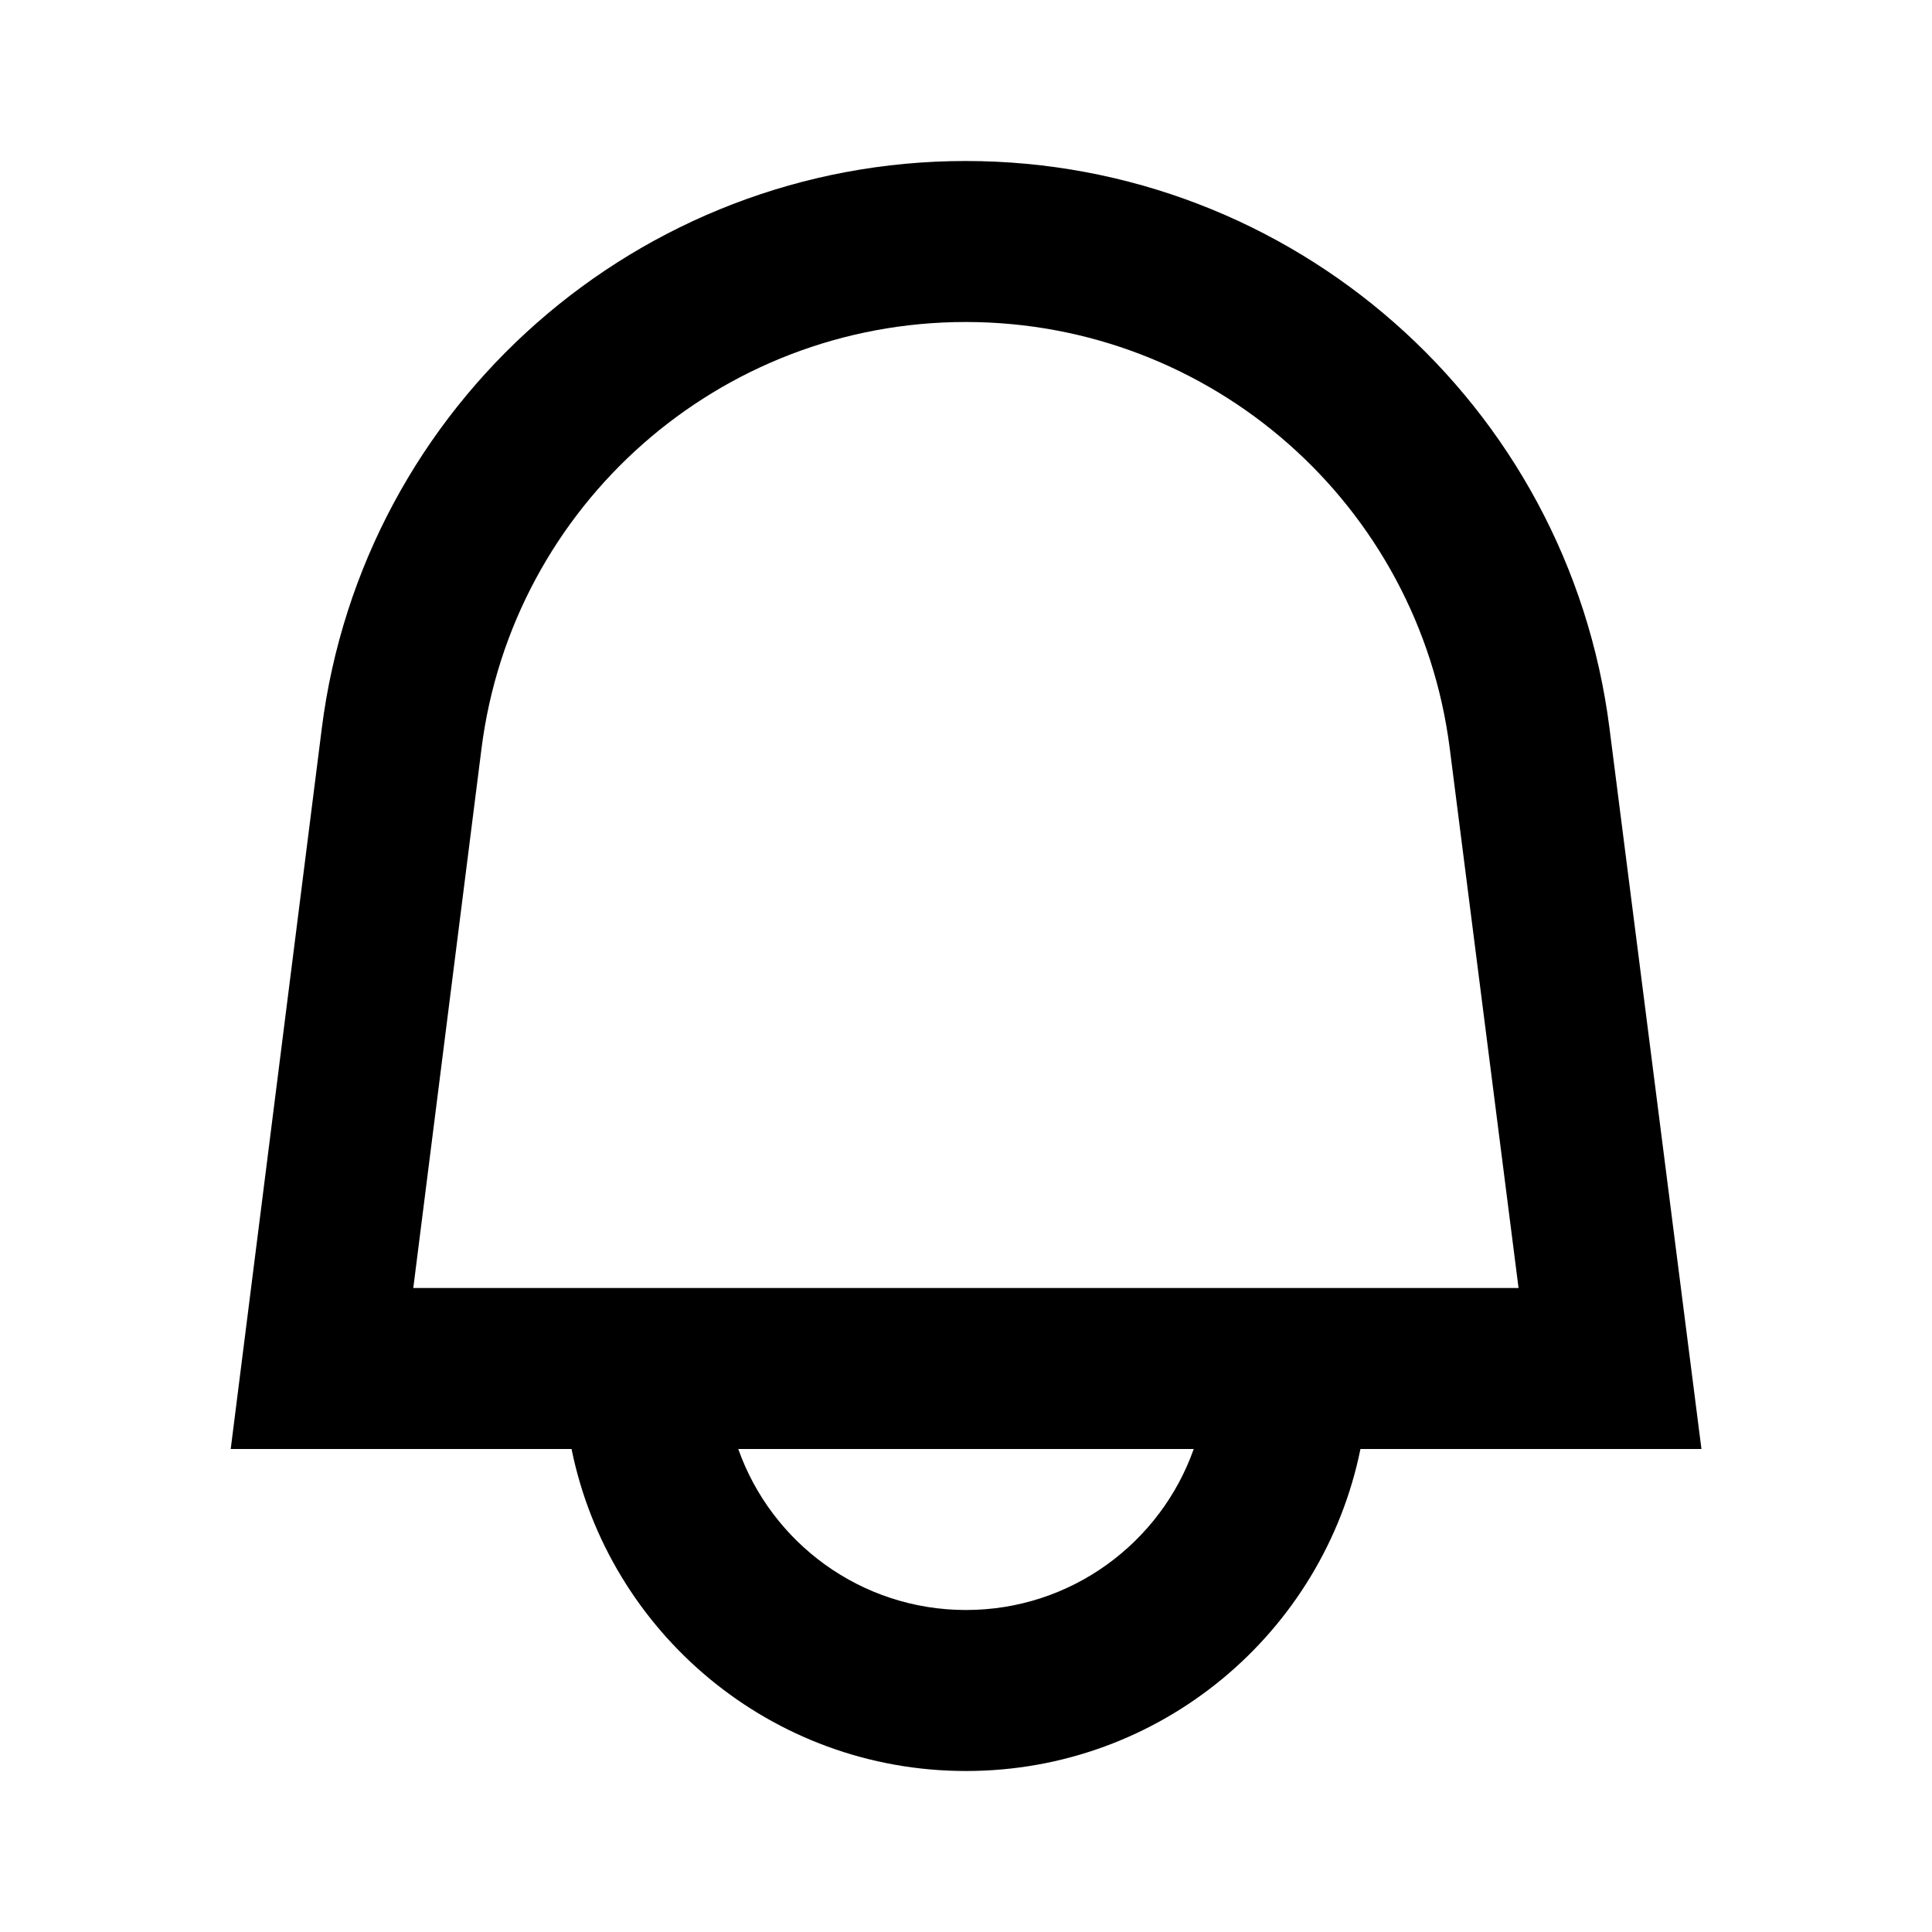
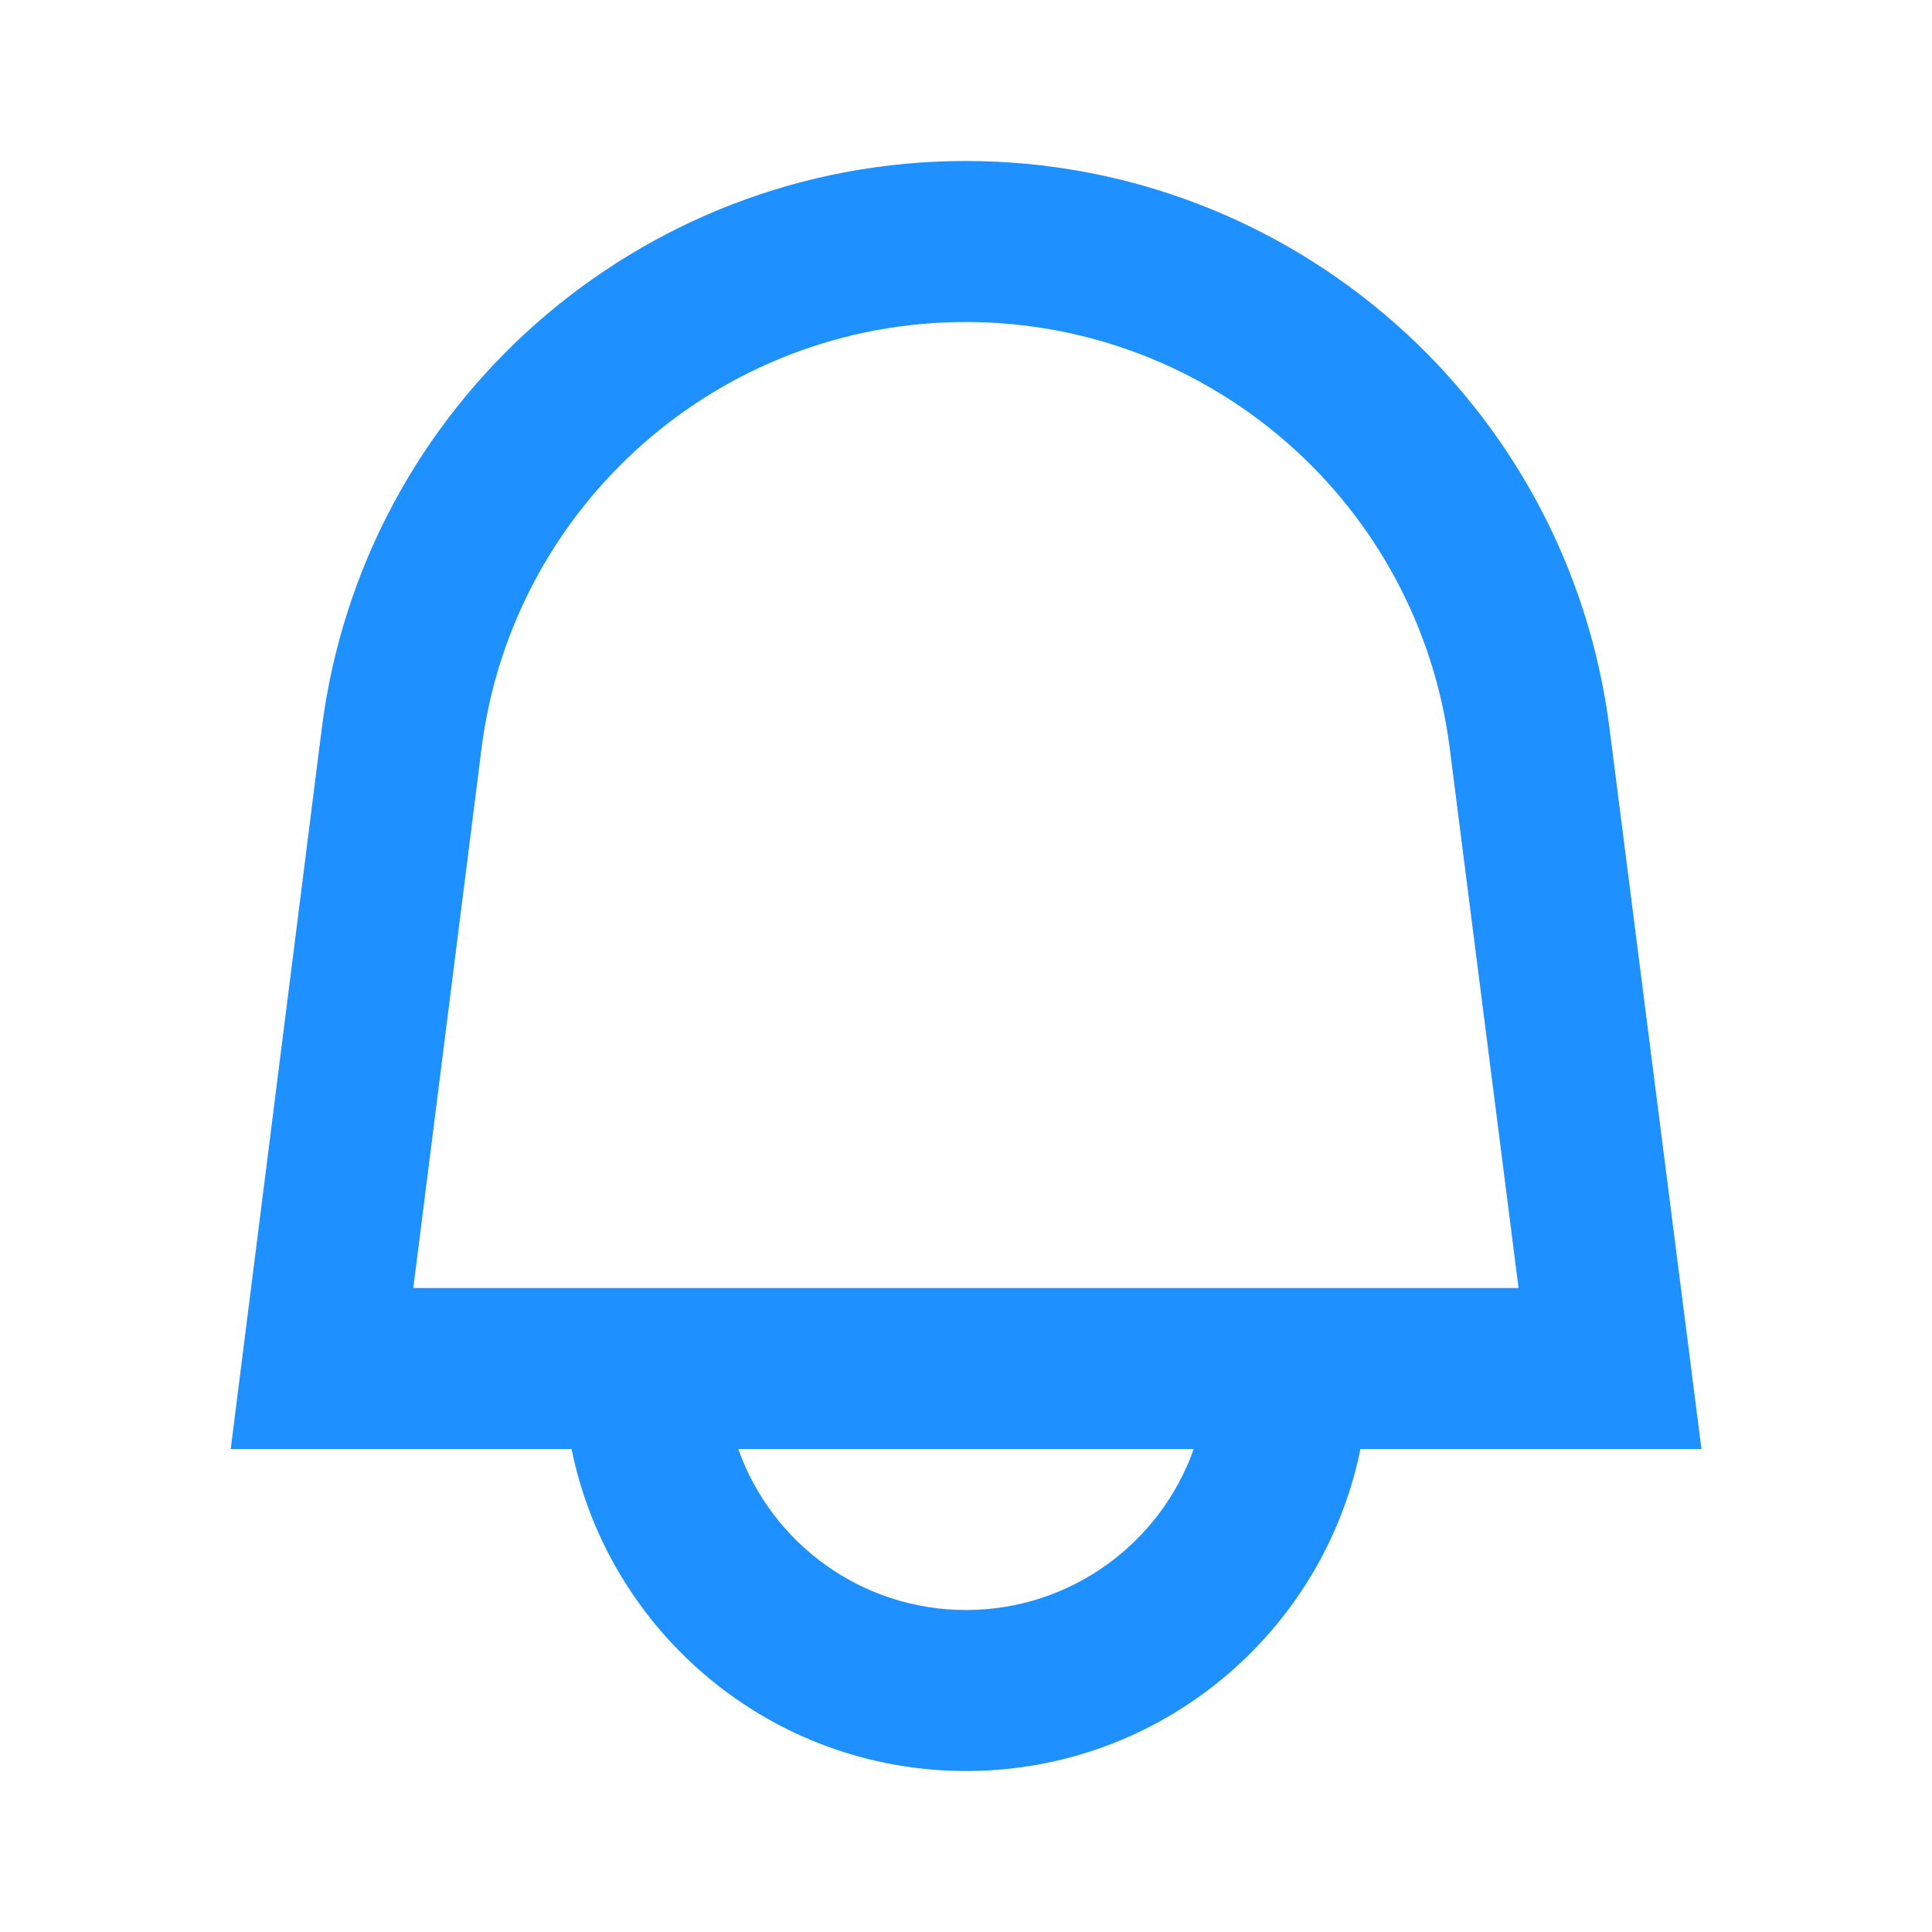
- <svg xmlns="http://www.w3.org/2000/svg" viewBox="0 0 24 24" aria-hidden="true" class="r-4qtqp9 r-yyyyoo r-dnmrzs r-bnwqim r-lrvibr r-m6rgpd r-1nao33i r-lwhw9o r-cnnz9e">
+ <svg xmlns="http://www.w3.org/2000/svg" fill="dodgerblue" viewBox="0 0 24 24" aria-hidden="true" class="r-4qtqp9 r-yyyyoo r-dnmrzs r-bnwqim r-lrvibr r-m6rgpd r-1nao33i r-lwhw9o r-cnnz9e">
  <g>
    <path d="M19.993 9.042C19.48 5.017 16.054 2 11.996 2s-7.49 3.021-7.999 7.051L2.866 18H7.1c.463 2.282 2.481 4 4.9 4s4.437-1.718 4.9-4h4.236l-1.143-8.958zM12 20c-1.306 0-2.417-.835-2.829-2h5.658c-.412 1.165-1.523 2-2.829 2zm-6.866-4l.847-6.698C6.364 6.272 8.941 4 11.996 4s5.627 2.268 6.013 5.295L18.864 16H5.134z" />
  </g>
</svg>
